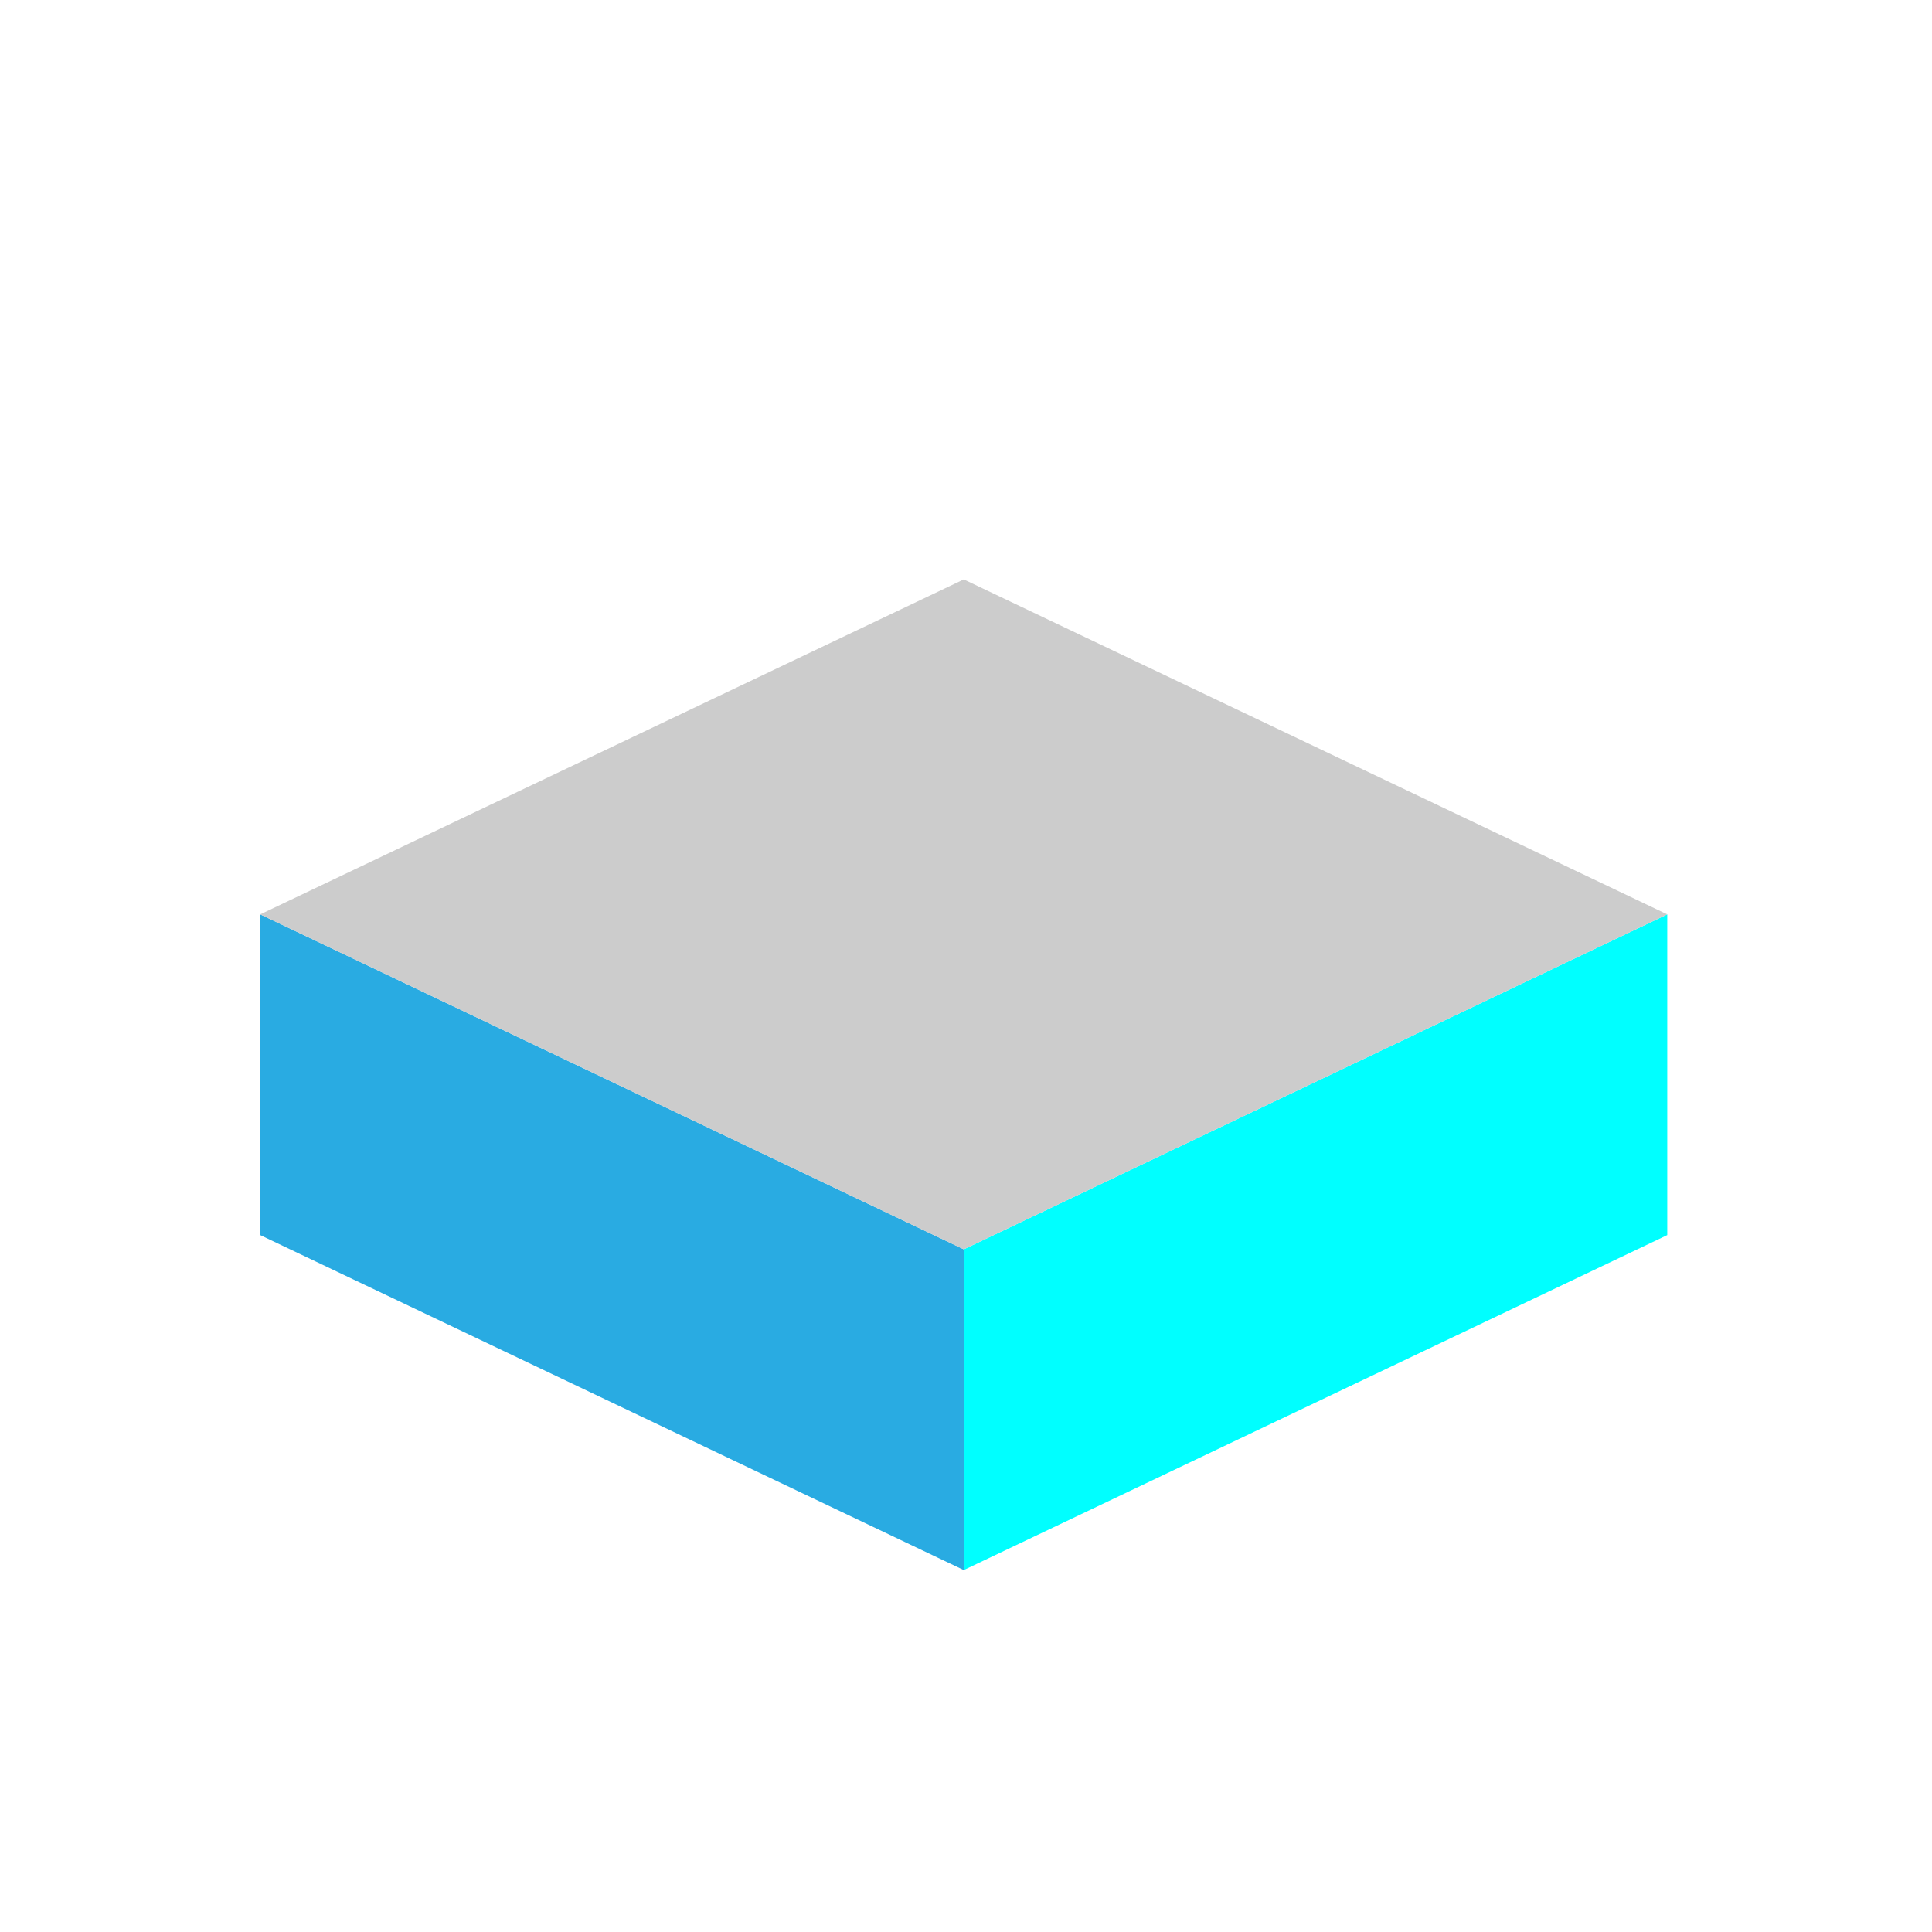
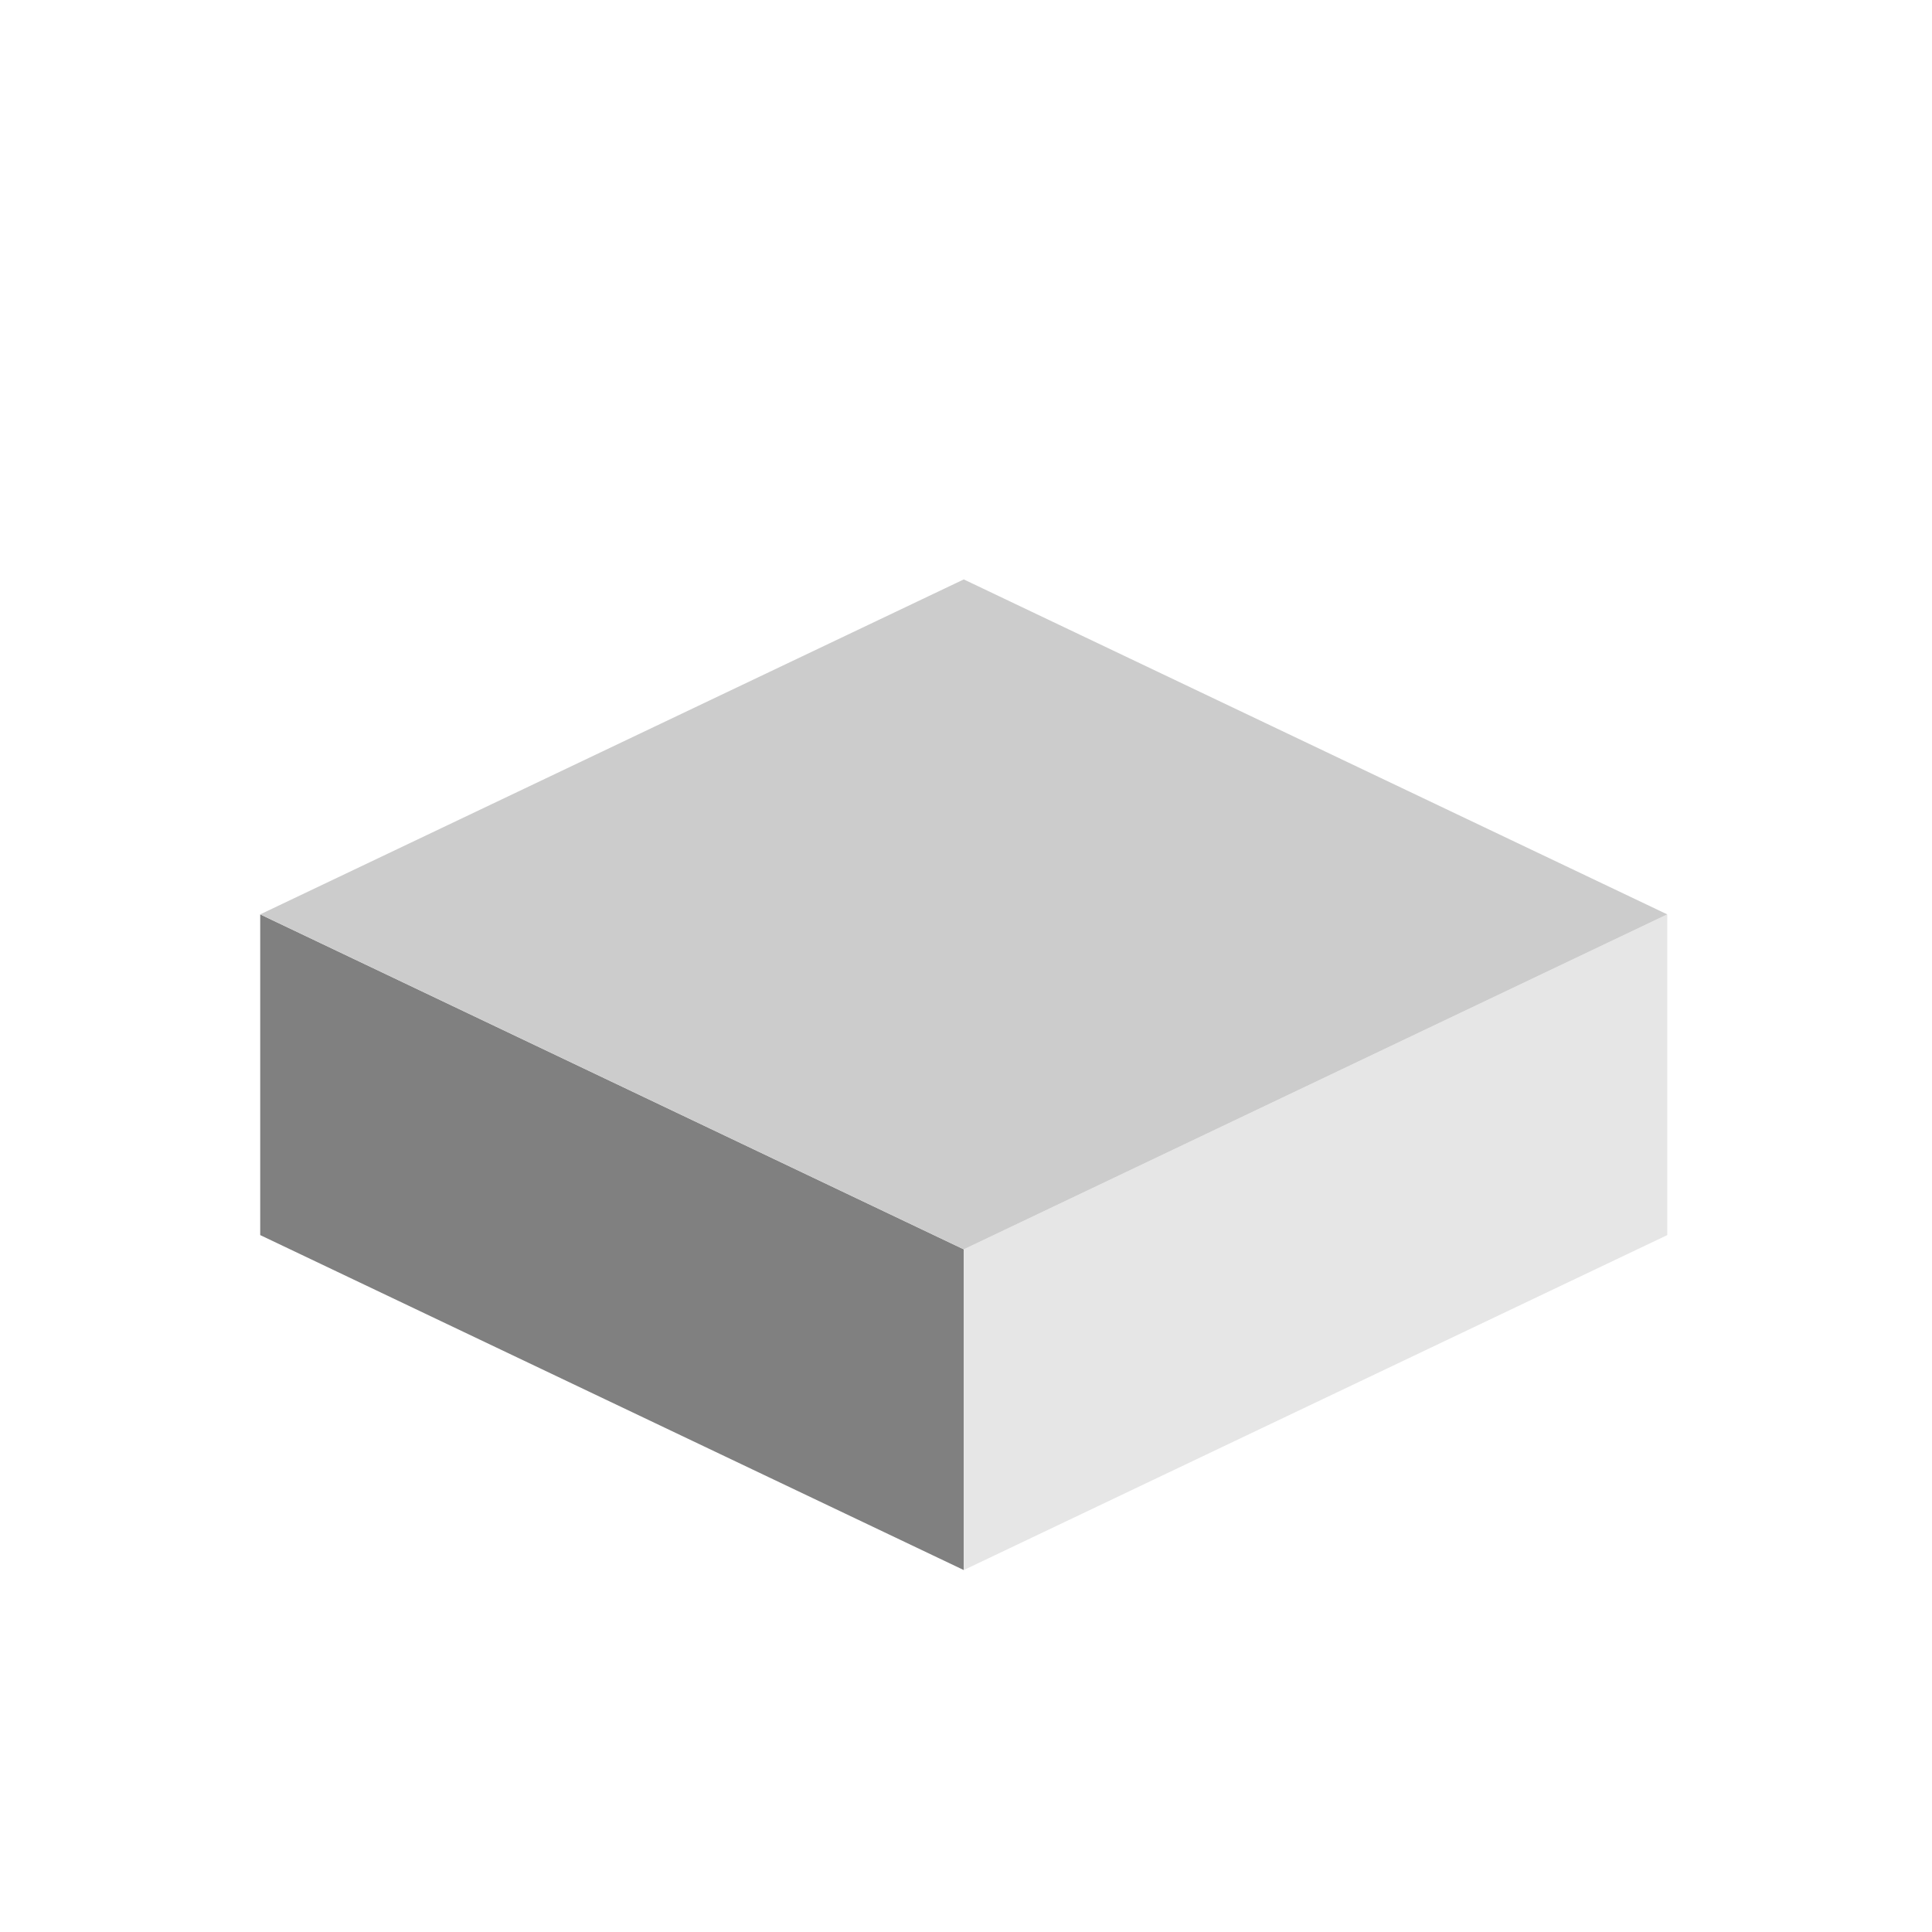
<svg xmlns="http://www.w3.org/2000/svg" version="1.1" x="0px" y="0px" width="32px" height="32px" viewBox="0 0 32 32" enable-background="new 0 0 32 32" xml:space="preserve">
  <g id="Layer_1">
-     <g>
-       <polygon fill="#29ABE2" points="15.963,26.005 4.31,20.457 4.31,15.145 15.963,20.693   " />
-       <polygon fill="#00FFFF" points="15.963,26.005 27.615,20.457 27.615,15.145 15.963,20.693   " />
-       <polygon fill="#CCCCCC" points="4.31,15.145 15.963,9.597 27.615,15.145 15.963,20.693   " />
-     </g>
+     <polygon fill="#808080" points="15.963,26.005 4.31,20.457 4.31,15.145 15.963,20.693  " />
+     <polygon fill="#E6E6E6" points="15.963,26.005 27.615,20.457 27.615,15.145 15.963,20.693  " />
+     <polygon fill="#CCCCCC" points="4.31,15.145 15.963,9.597 27.615,15.145 15.963,20.693  " />
  </g>
  <g id="Layer_2" display="none">
</g>
</svg>
